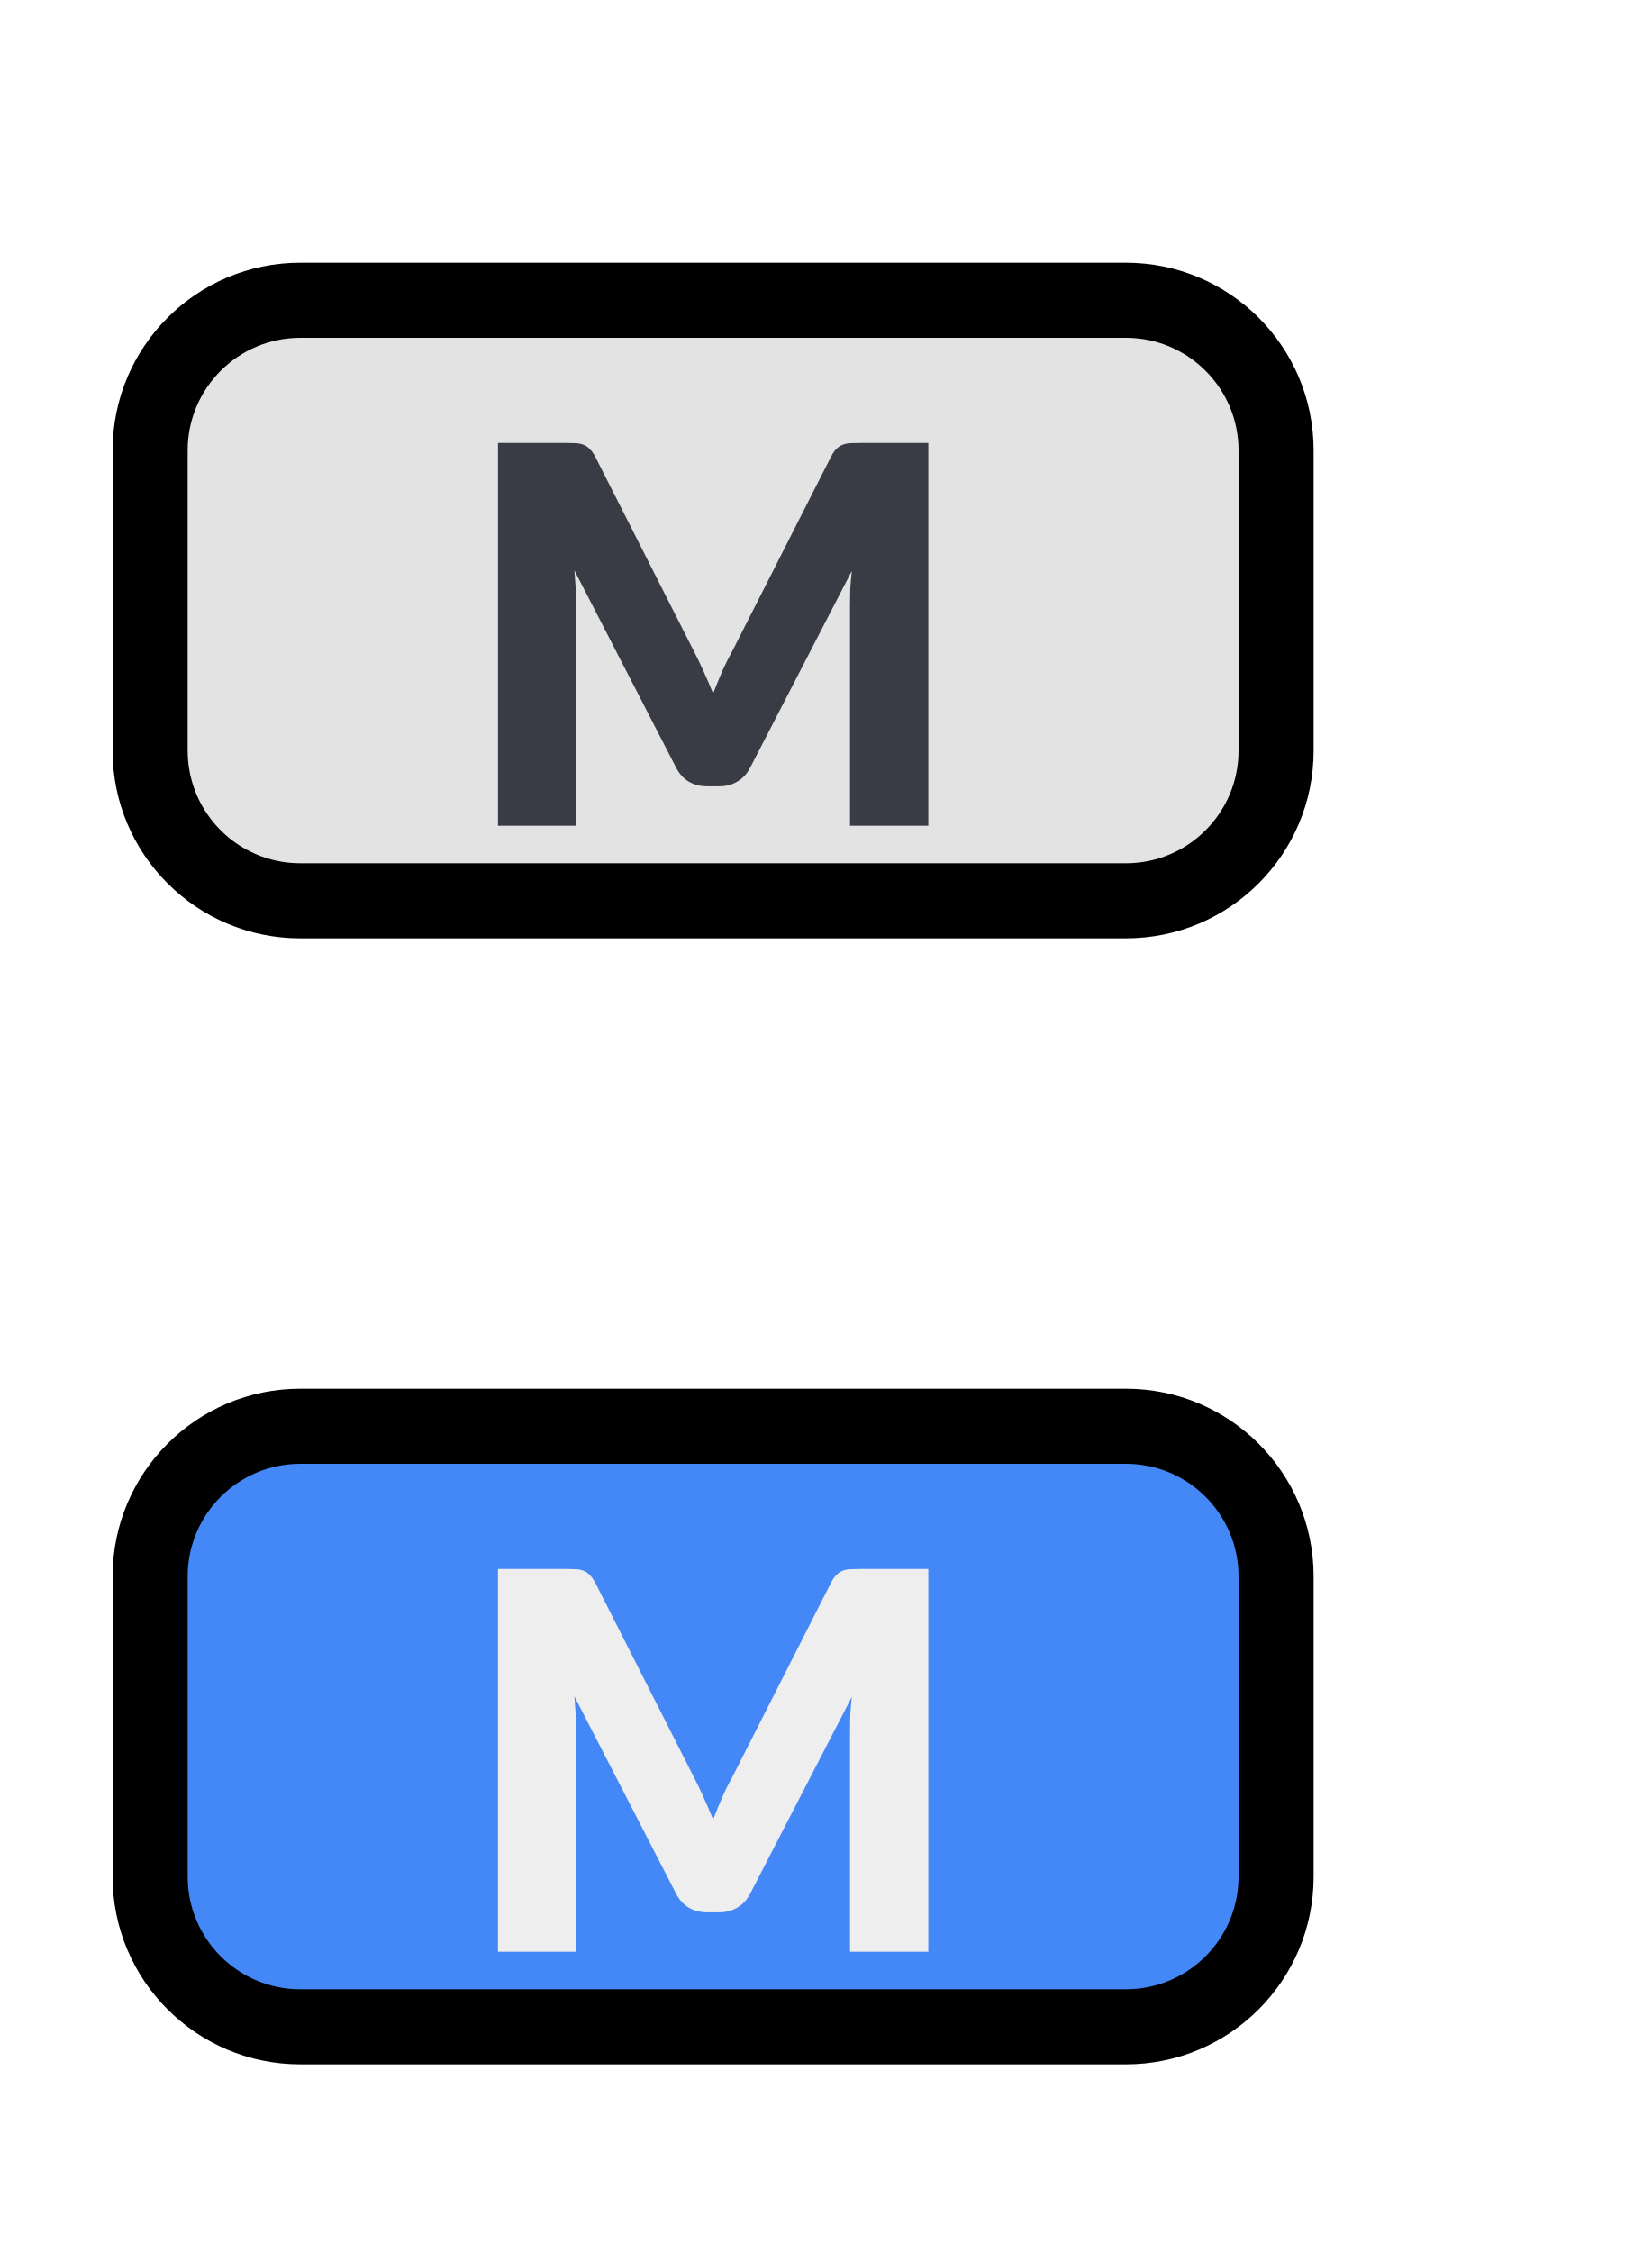
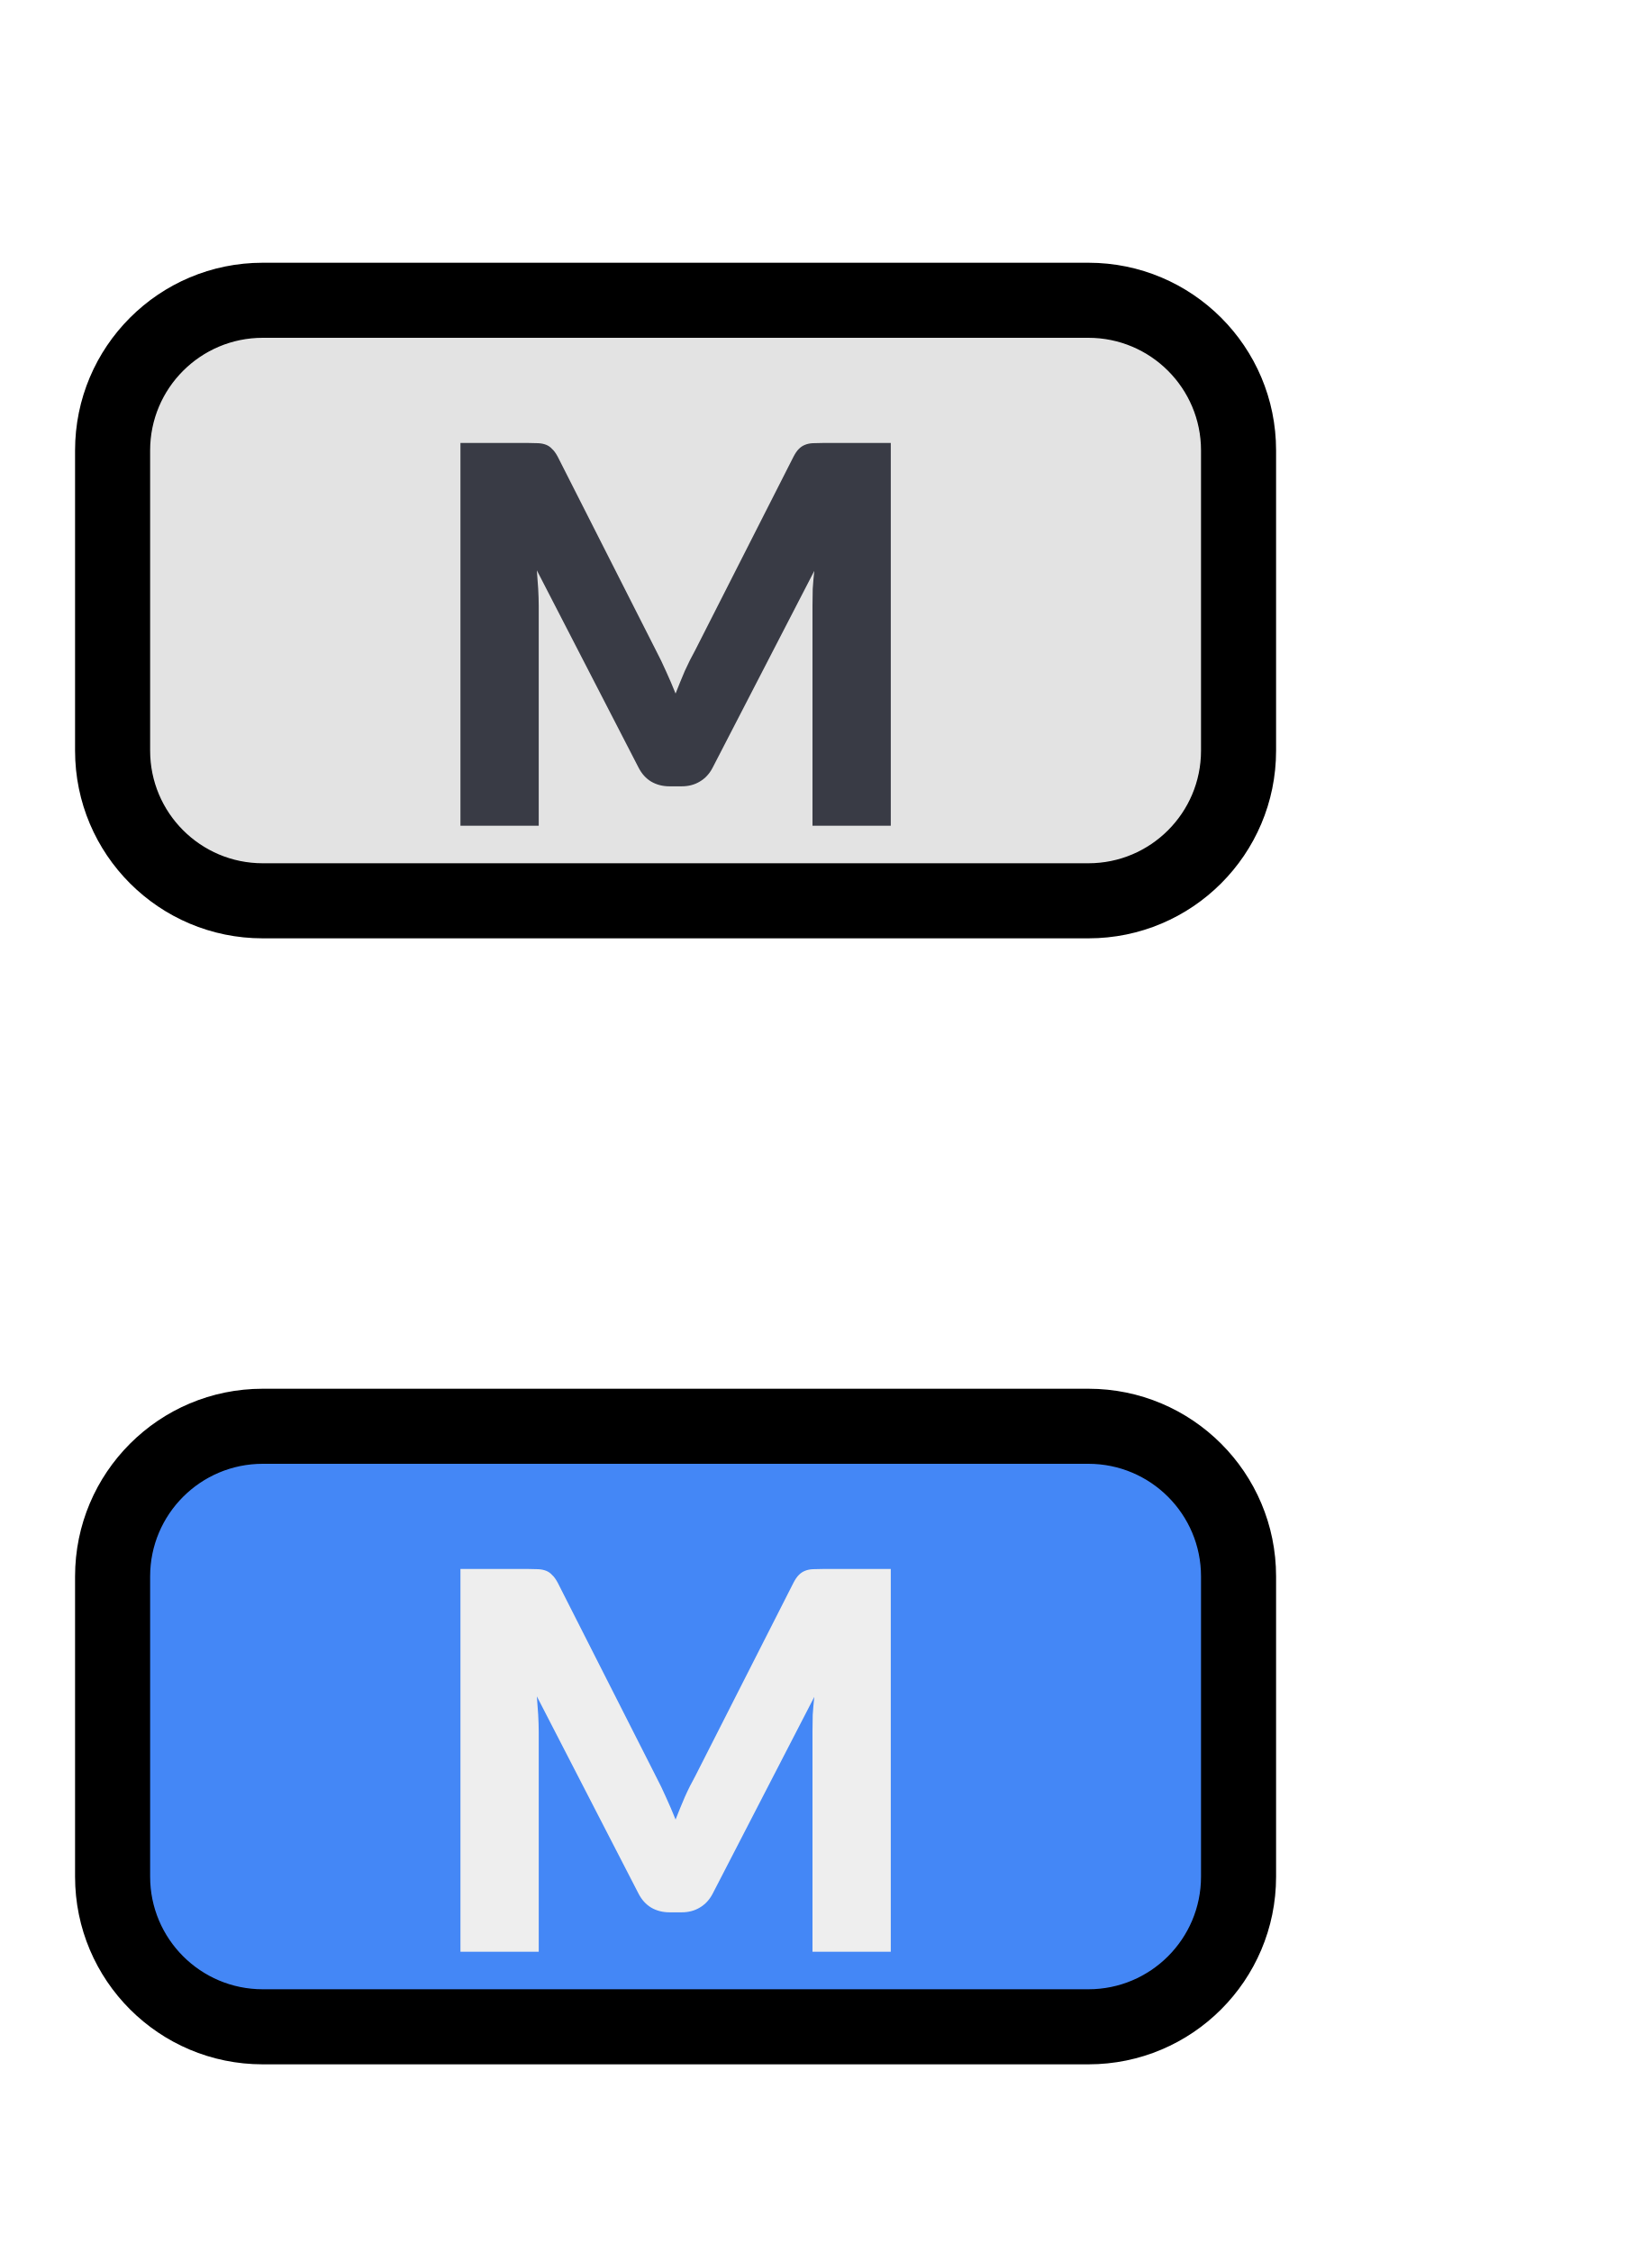
<svg xmlns="http://www.w3.org/2000/svg" width="22" height="30" viewBox="0 0 22 30" fill="none">
-   <path d="M2 6C2 4.895 2.895 4 4 4H15C16.105 4 17 4.895 17 6V10C17 11.105 16.105 12 15 12H4C2.895 12 2 11.105 2 10V6Z" fill="#E3E3E3" />
-   <path d="M12.367 5.901V11H11.324V8.067C11.324 7.999 11.325 7.926 11.327 7.846C11.332 7.767 11.339 7.687 11.348 7.605L9.994 10.226C9.952 10.308 9.894 10.37 9.822 10.412C9.752 10.454 9.672 10.475 9.581 10.475H9.42C9.329 10.475 9.247 10.454 9.175 10.412C9.105 10.37 9.049 10.308 9.007 10.226L7.652 7.598C7.659 7.682 7.665 7.765 7.67 7.846C7.674 7.926 7.677 7.999 7.677 8.067V11H6.634V5.901H7.537C7.588 5.901 7.632 5.902 7.67 5.904C7.709 5.906 7.744 5.913 7.775 5.925C7.805 5.937 7.832 5.955 7.855 5.981C7.881 6.004 7.905 6.038 7.929 6.082L9.241 8.669C9.288 8.758 9.332 8.85 9.374 8.945C9.418 9.041 9.46 9.139 9.5 9.239C9.54 9.137 9.581 9.037 9.623 8.938C9.667 8.841 9.714 8.747 9.763 8.659L11.072 6.082C11.095 6.038 11.118 6.004 11.142 5.981C11.167 5.955 11.195 5.937 11.226 5.925C11.256 5.913 11.29 5.906 11.327 5.904C11.367 5.902 11.412 5.901 11.464 5.901H12.367Z" fill="#393B45" />
-   <path d="M4 4.5H15V3.5H4V4.5ZM16.5 6V10H17.5V6H16.5ZM15 11.5H4V12.5H15V11.5ZM2.5 10V6H1.5V10H2.5ZM4 11.5C3.172 11.5 2.5 10.828 2.5 10H1.5C1.5 11.381 2.619 12.5 4 12.5V11.5ZM16.5 10C16.5 10.828 15.828 11.5 15 11.5V12.5C16.381 12.5 17.5 11.381 17.5 10H16.5ZM15 4.5C15.828 4.5 16.5 5.172 16.5 6H17.5C17.5 4.619 16.381 3.5 15 3.5V4.5ZM4 3.5C2.619 3.5 1.5 4.619 1.5 6H2.5C2.5 5.172 3.172 4.5 4 4.5V3.5Z" fill="black" />
-   <path d="M2 21C2 19.895 2.895 19 4 19H15C16.105 19 17 19.895 17 21V25C17 26.105 16.105 27 15 27H4C2.895 27 2 26.105 2 25V21Z" fill="#4487F6" />
-   <path d="M12.367 20.901V26H11.324V23.067C11.324 22.999 11.325 22.926 11.327 22.846C11.332 22.767 11.339 22.687 11.348 22.605L9.994 25.227C9.952 25.308 9.894 25.37 9.822 25.412C9.752 25.454 9.672 25.475 9.581 25.475H9.42C9.329 25.475 9.247 25.454 9.175 25.412C9.105 25.37 9.049 25.308 9.007 25.227L7.652 22.598C7.659 22.682 7.665 22.765 7.67 22.846C7.674 22.926 7.677 22.999 7.677 23.067V26H6.634V20.901H7.537C7.588 20.901 7.632 20.902 7.67 20.904C7.709 20.906 7.744 20.913 7.775 20.925C7.805 20.937 7.832 20.955 7.855 20.981C7.881 21.004 7.905 21.038 7.929 21.082L9.241 23.669C9.288 23.758 9.332 23.85 9.374 23.945C9.418 24.041 9.46 24.139 9.5 24.239C9.54 24.137 9.581 24.037 9.623 23.939C9.667 23.84 9.714 23.747 9.763 23.659L11.072 21.082C11.095 21.038 11.118 21.004 11.142 20.981C11.167 20.955 11.195 20.937 11.226 20.925C11.256 20.913 11.29 20.906 11.327 20.904C11.367 20.902 11.412 20.901 11.464 20.901H12.367Z" fill="#EEEEEE" />
-   <path d="M4 19.5H15V18.5H4V19.5ZM16.5 21V25H17.5V21H16.5ZM15 26.5H4V27.5H15V26.5ZM2.5 25V21H1.5V25H2.5ZM4 26.5C3.172 26.5 2.5 25.828 2.5 25H1.5C1.5 26.381 2.619 27.5 4 27.5V26.5ZM16.5 25C16.5 25.828 15.828 26.5 15 26.5V27.5C16.381 27.5 17.5 26.381 17.5 25H16.5ZM15 19.5C15.828 19.5 16.5 20.172 16.5 21H17.5C17.5 19.619 16.381 18.5 15 18.5V19.5ZM4 18.5C2.619 18.5 1.5 19.619 1.5 21H2.5C2.5 20.172 3.172 19.5 4 19.5V18.5Z" fill="black" />
+   <path d="M1.5 6C1.5 4.895 2.395 4 3.5 4H14.5C15.605 4 16.5 4.895 16.5 6V10C16.5 11.105 15.605 12 14.5 12H3.5C2.395 12 1.5 11.105 1.5 10V6Z" fill="#E3E3E3" />
+   <path d="M11.867 5.901V11H10.824V8.067C10.824 7.999 10.825 7.926 10.827 7.846C10.832 7.767 10.839 7.687 10.848 7.605L9.494 10.226C9.452 10.308 9.394 10.37 9.322 10.412C9.252 10.454 9.172 10.475 9.081 10.475H8.92C8.829 10.475 8.747 10.454 8.675 10.412C8.605 10.37 8.549 10.308 8.507 10.226L7.152 7.598C7.159 7.682 7.165 7.765 7.17 7.846C7.174 7.926 7.177 7.999 7.177 8.067V11H6.134V5.901H7.037C7.088 5.901 7.132 5.902 7.17 5.904C7.209 5.906 7.244 5.913 7.275 5.925C7.305 5.937 7.332 5.955 7.355 5.981C7.381 6.004 7.405 6.038 7.429 6.082L8.741 8.669C8.788 8.758 8.832 8.85 8.874 8.945C8.918 9.041 8.96 9.139 9 9.239C9.04 9.137 9.081 9.037 9.123 8.938C9.167 8.841 9.214 8.747 9.263 8.659L10.572 6.082C10.595 6.038 10.618 6.004 10.642 5.981C10.667 5.955 10.695 5.937 10.726 5.925C10.756 5.913 10.79 5.906 10.827 5.904C10.867 5.902 10.912 5.901 10.964 5.901H11.867Z" fill="#393B45" />
+   <path d="M3.5 4.5H14.5V3.5H3.5V4.5ZM16 6V10H17V6H16ZM14.5 11.5H3.5V12.5H14.5V11.5ZM2 10V6H1V10H2ZM3.5 11.5C2.672 11.5 2 10.828 2 10H1C1 11.381 2.119 12.5 3.5 12.5V11.5ZM16 10C16 10.828 15.328 11.5 14.5 11.5V12.5C15.881 12.5 17 11.381 17 10H16ZM14.5 4.5C15.328 4.5 16 5.172 16 6H17C17 4.619 15.881 3.5 14.5 3.5V4.5ZM3.5 3.5C2.119 3.5 1 4.619 1 6H2C2 5.172 2.672 4.5 3.5 4.5V3.5Z" fill="black" />
+   <path d="M1.5 21C1.5 19.895 2.395 19 3.5 19H14.5C15.605 19 16.5 19.895 16.5 21V25C16.5 26.105 15.605 27 14.5 27H3.5C2.395 27 1.5 26.105 1.5 25V21Z" fill="#4487F6" />
+   <path d="M11.867 20.901V26H10.824V23.067C10.824 22.999 10.825 22.926 10.827 22.846C10.832 22.767 10.839 22.687 10.848 22.605L9.494 25.227C9.452 25.308 9.394 25.37 9.322 25.412C9.252 25.454 9.172 25.475 9.081 25.475H8.92C8.829 25.475 8.747 25.454 8.675 25.412C8.605 25.37 8.549 25.308 8.507 25.227L7.152 22.598C7.159 22.682 7.165 22.765 7.17 22.846C7.174 22.926 7.177 22.999 7.177 23.067V26H6.134V20.901H7.037C7.088 20.901 7.132 20.902 7.17 20.904C7.209 20.906 7.244 20.913 7.275 20.925C7.305 20.937 7.332 20.955 7.355 20.981C7.381 21.004 7.405 21.038 7.429 21.082L8.741 23.669C8.788 23.758 8.832 23.85 8.874 23.945C8.918 24.041 8.96 24.139 9 24.239C9.04 24.137 9.081 24.037 9.123 23.939C9.167 23.84 9.214 23.747 9.263 23.659L10.572 21.082C10.595 21.038 10.618 21.004 10.642 20.981C10.667 20.955 10.695 20.937 10.726 20.925C10.756 20.913 10.79 20.906 10.827 20.904C10.867 20.902 10.912 20.901 10.964 20.901H11.867Z" fill="#EEEEEE" />
+   <path d="M3.5 19.5H14.5V18.5H3.5V19.5ZM16 21V25H17V21H16ZM14.5 26.5H3.5V27.5H14.5V26.5ZM2 25V21H1V25H2ZM3.5 26.5C2.672 26.5 2 25.828 2 25H1C1 26.381 2.119 27.5 3.5 27.5V26.5ZM16 25C16 25.828 15.328 26.5 14.5 26.5V27.5C15.881 27.5 17 26.381 17 25H16ZM14.5 19.5C15.328 19.5 16 20.172 16 21H17C17 19.619 15.881 18.5 14.5 18.5V19.5ZM3.5 18.5C2.119 18.5 1 19.619 1 21H2C2 20.172 2.672 19.5 3.5 19.5V18.5Z" fill="black" />
</svg>
